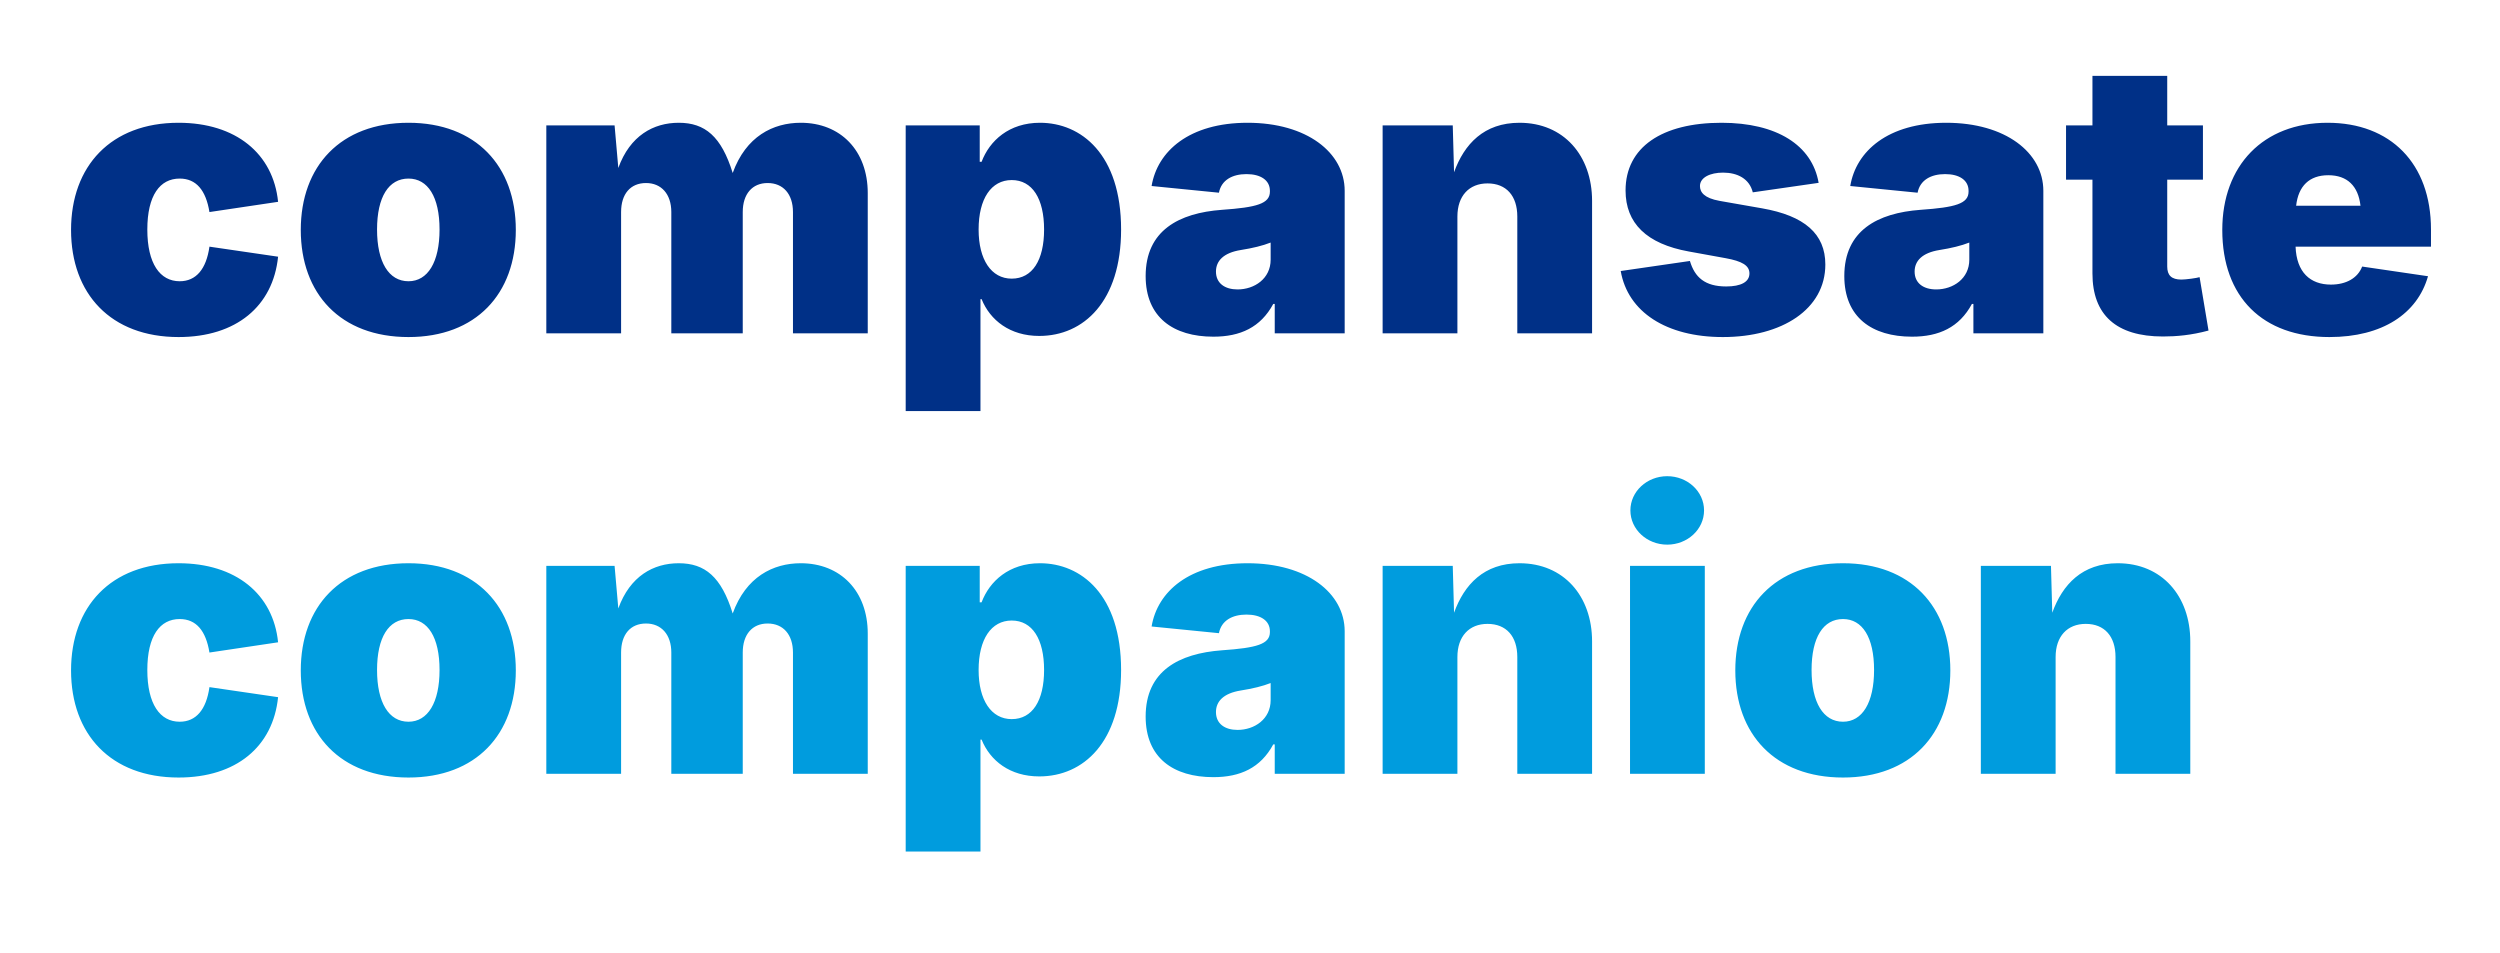
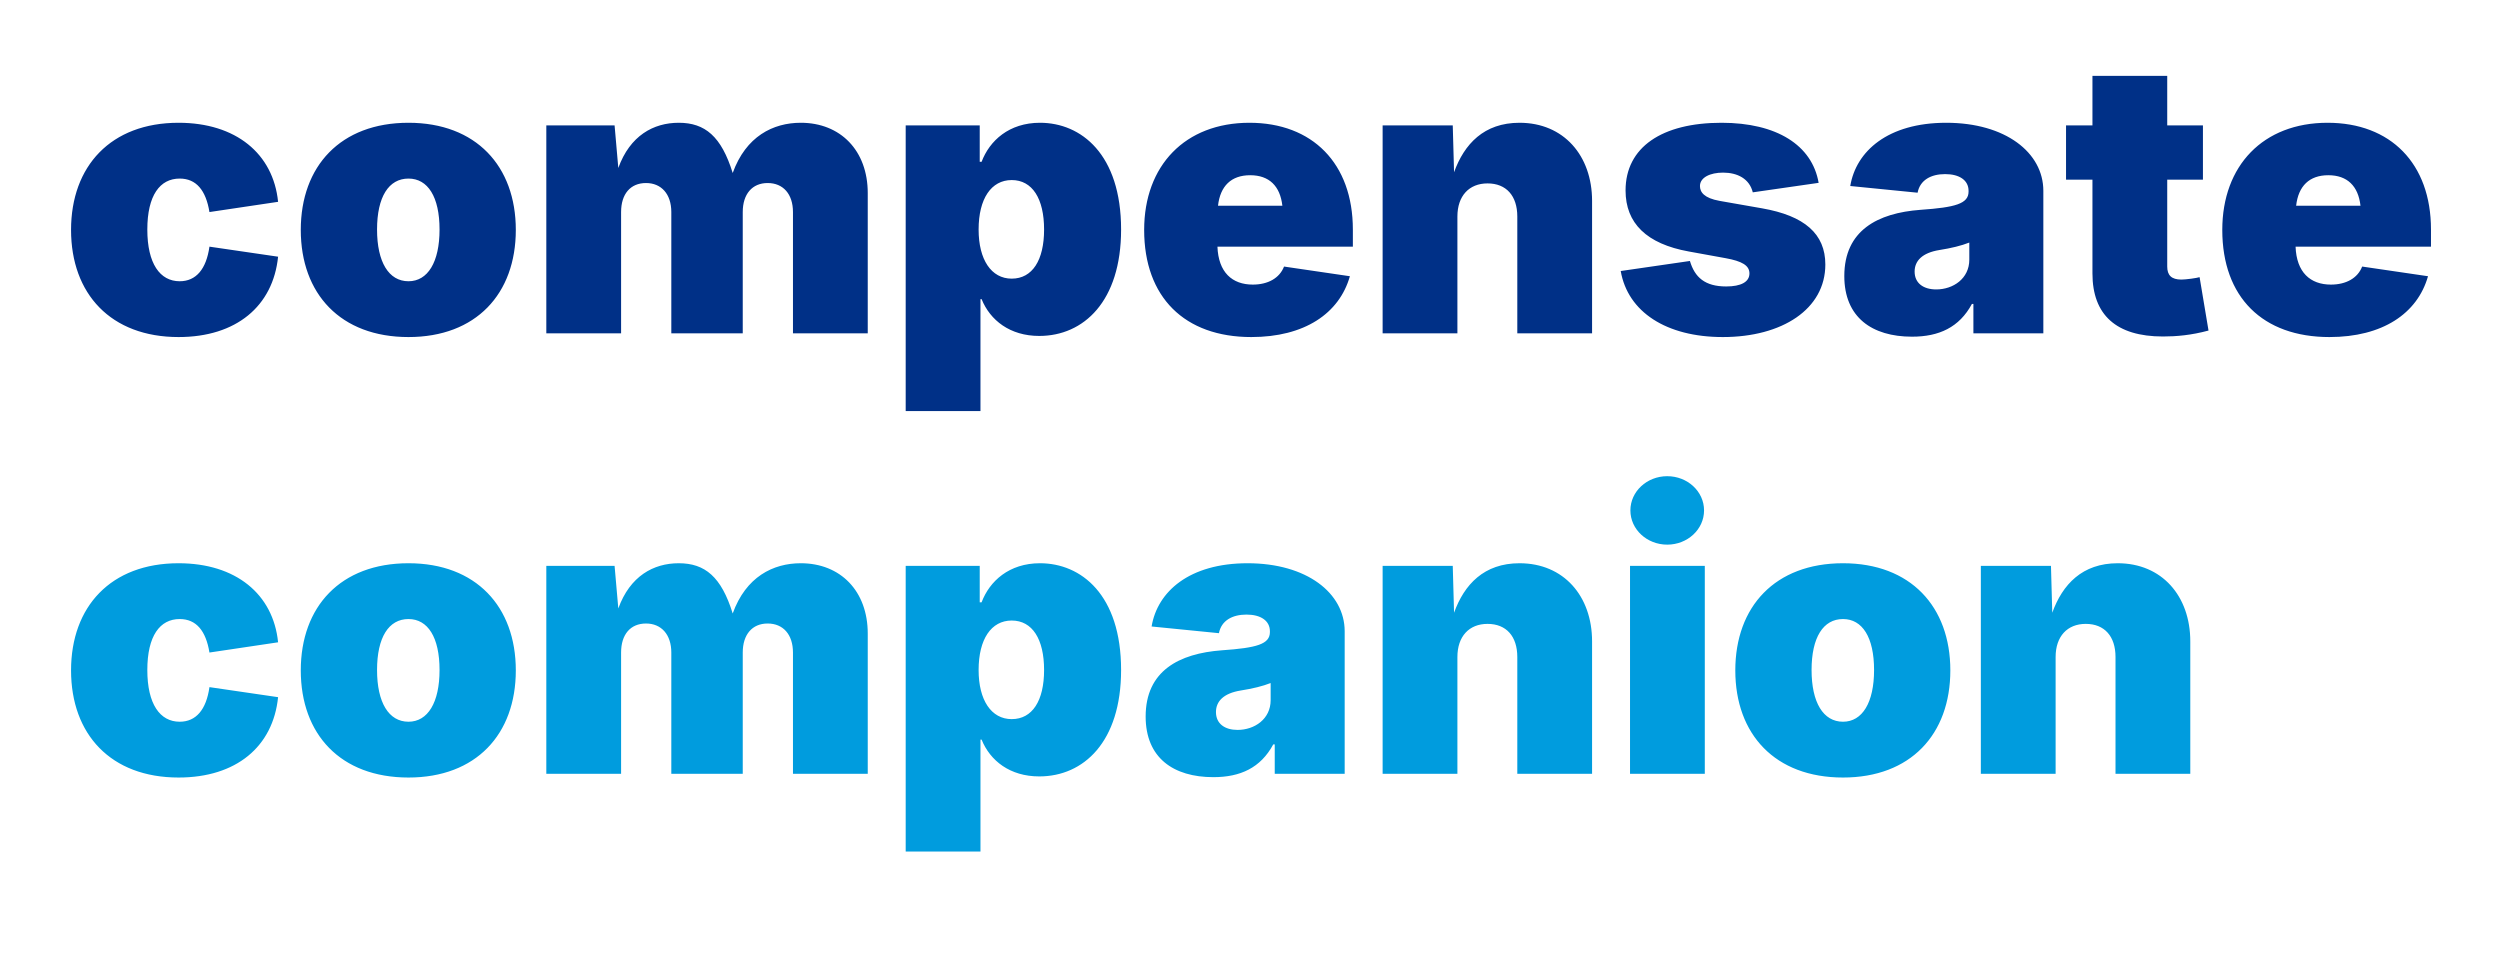
<svg xmlns="http://www.w3.org/2000/svg" width="420" height="160" viewBox="0 0 420 160" role="img" aria-label="Compansate Companion logo">
-   <text x="10" y="56" font-family="Inter, system-ui, -apple-system, 'Segoe UI', Roboto, Arial, sans-serif" font-size="64" font-weight="900" fill="#003087">compansate</text>
+   <text x="10" y="56" font-family="Inter, system-ui, -apple-system, 'Segoe UI', Roboto, Arial, sans-serif" font-size="64" font-weight="900" fill="#003087">compensate</text>
  <text x="10" y="130" font-family="Inter, system-ui, -apple-system, 'Segoe UI', Roboto, Arial, sans-serif" font-size="64" font-weight="900" fill="#009cde">companion</text>
</svg>
